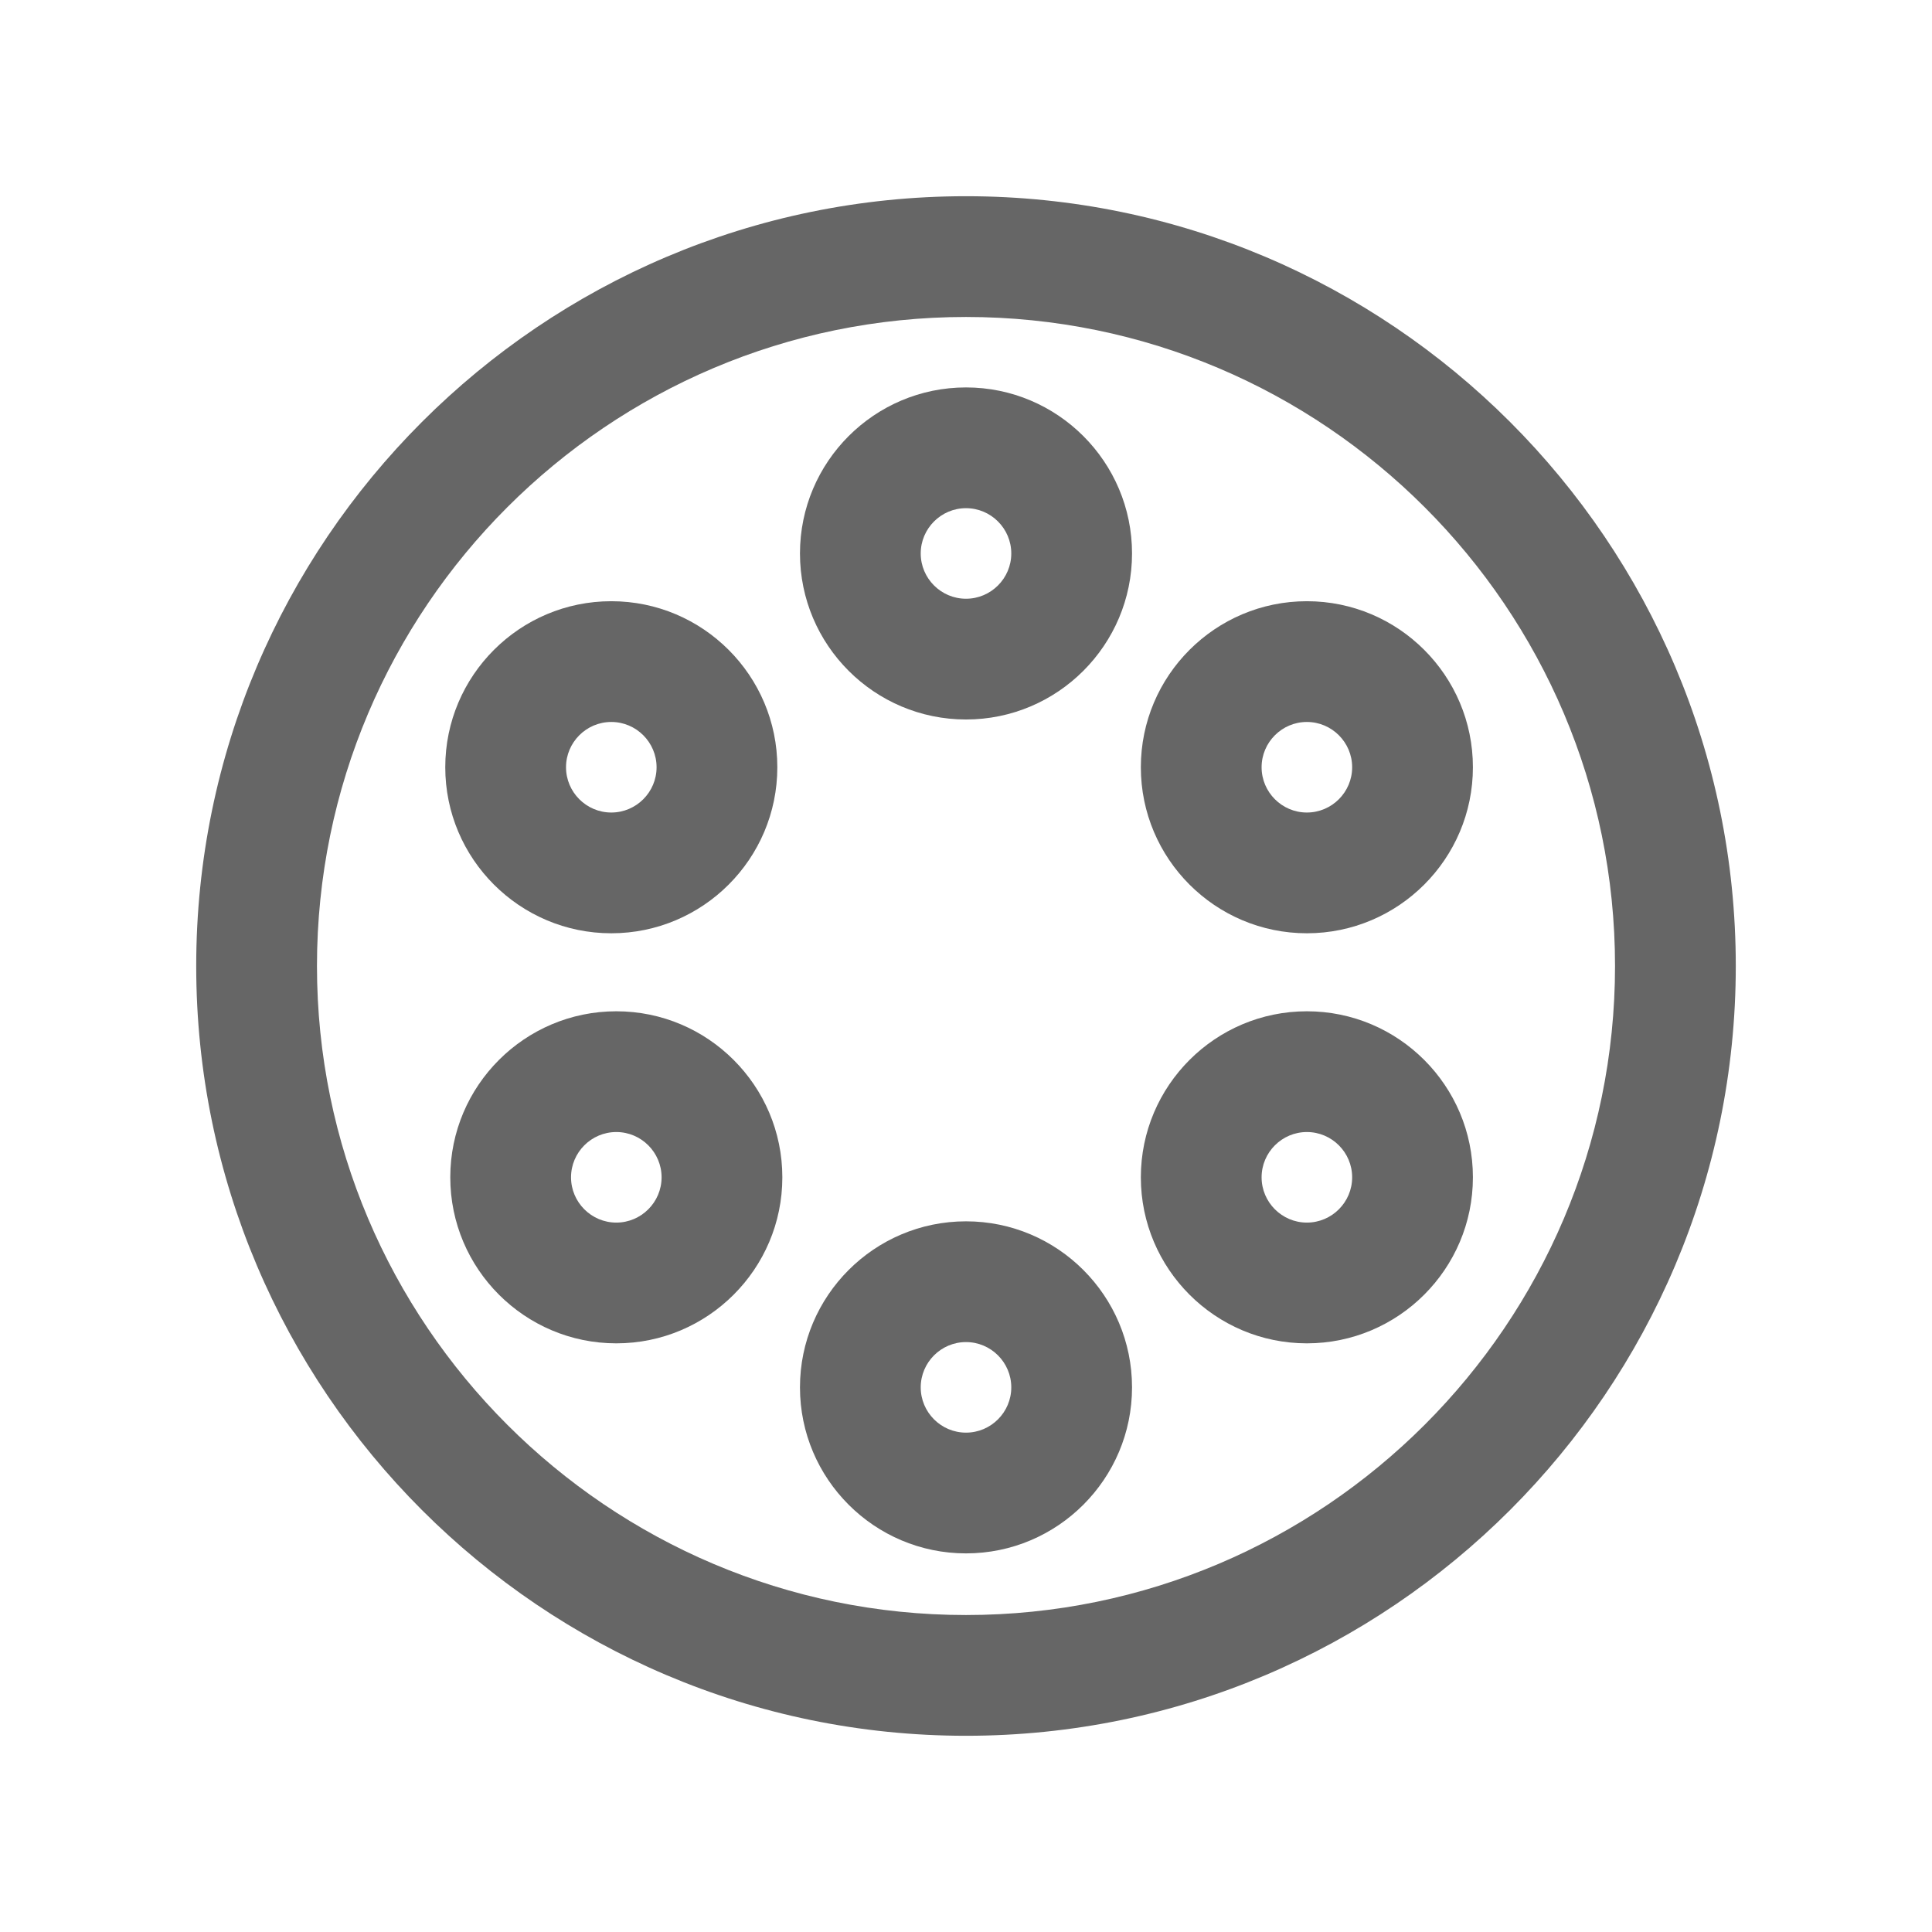
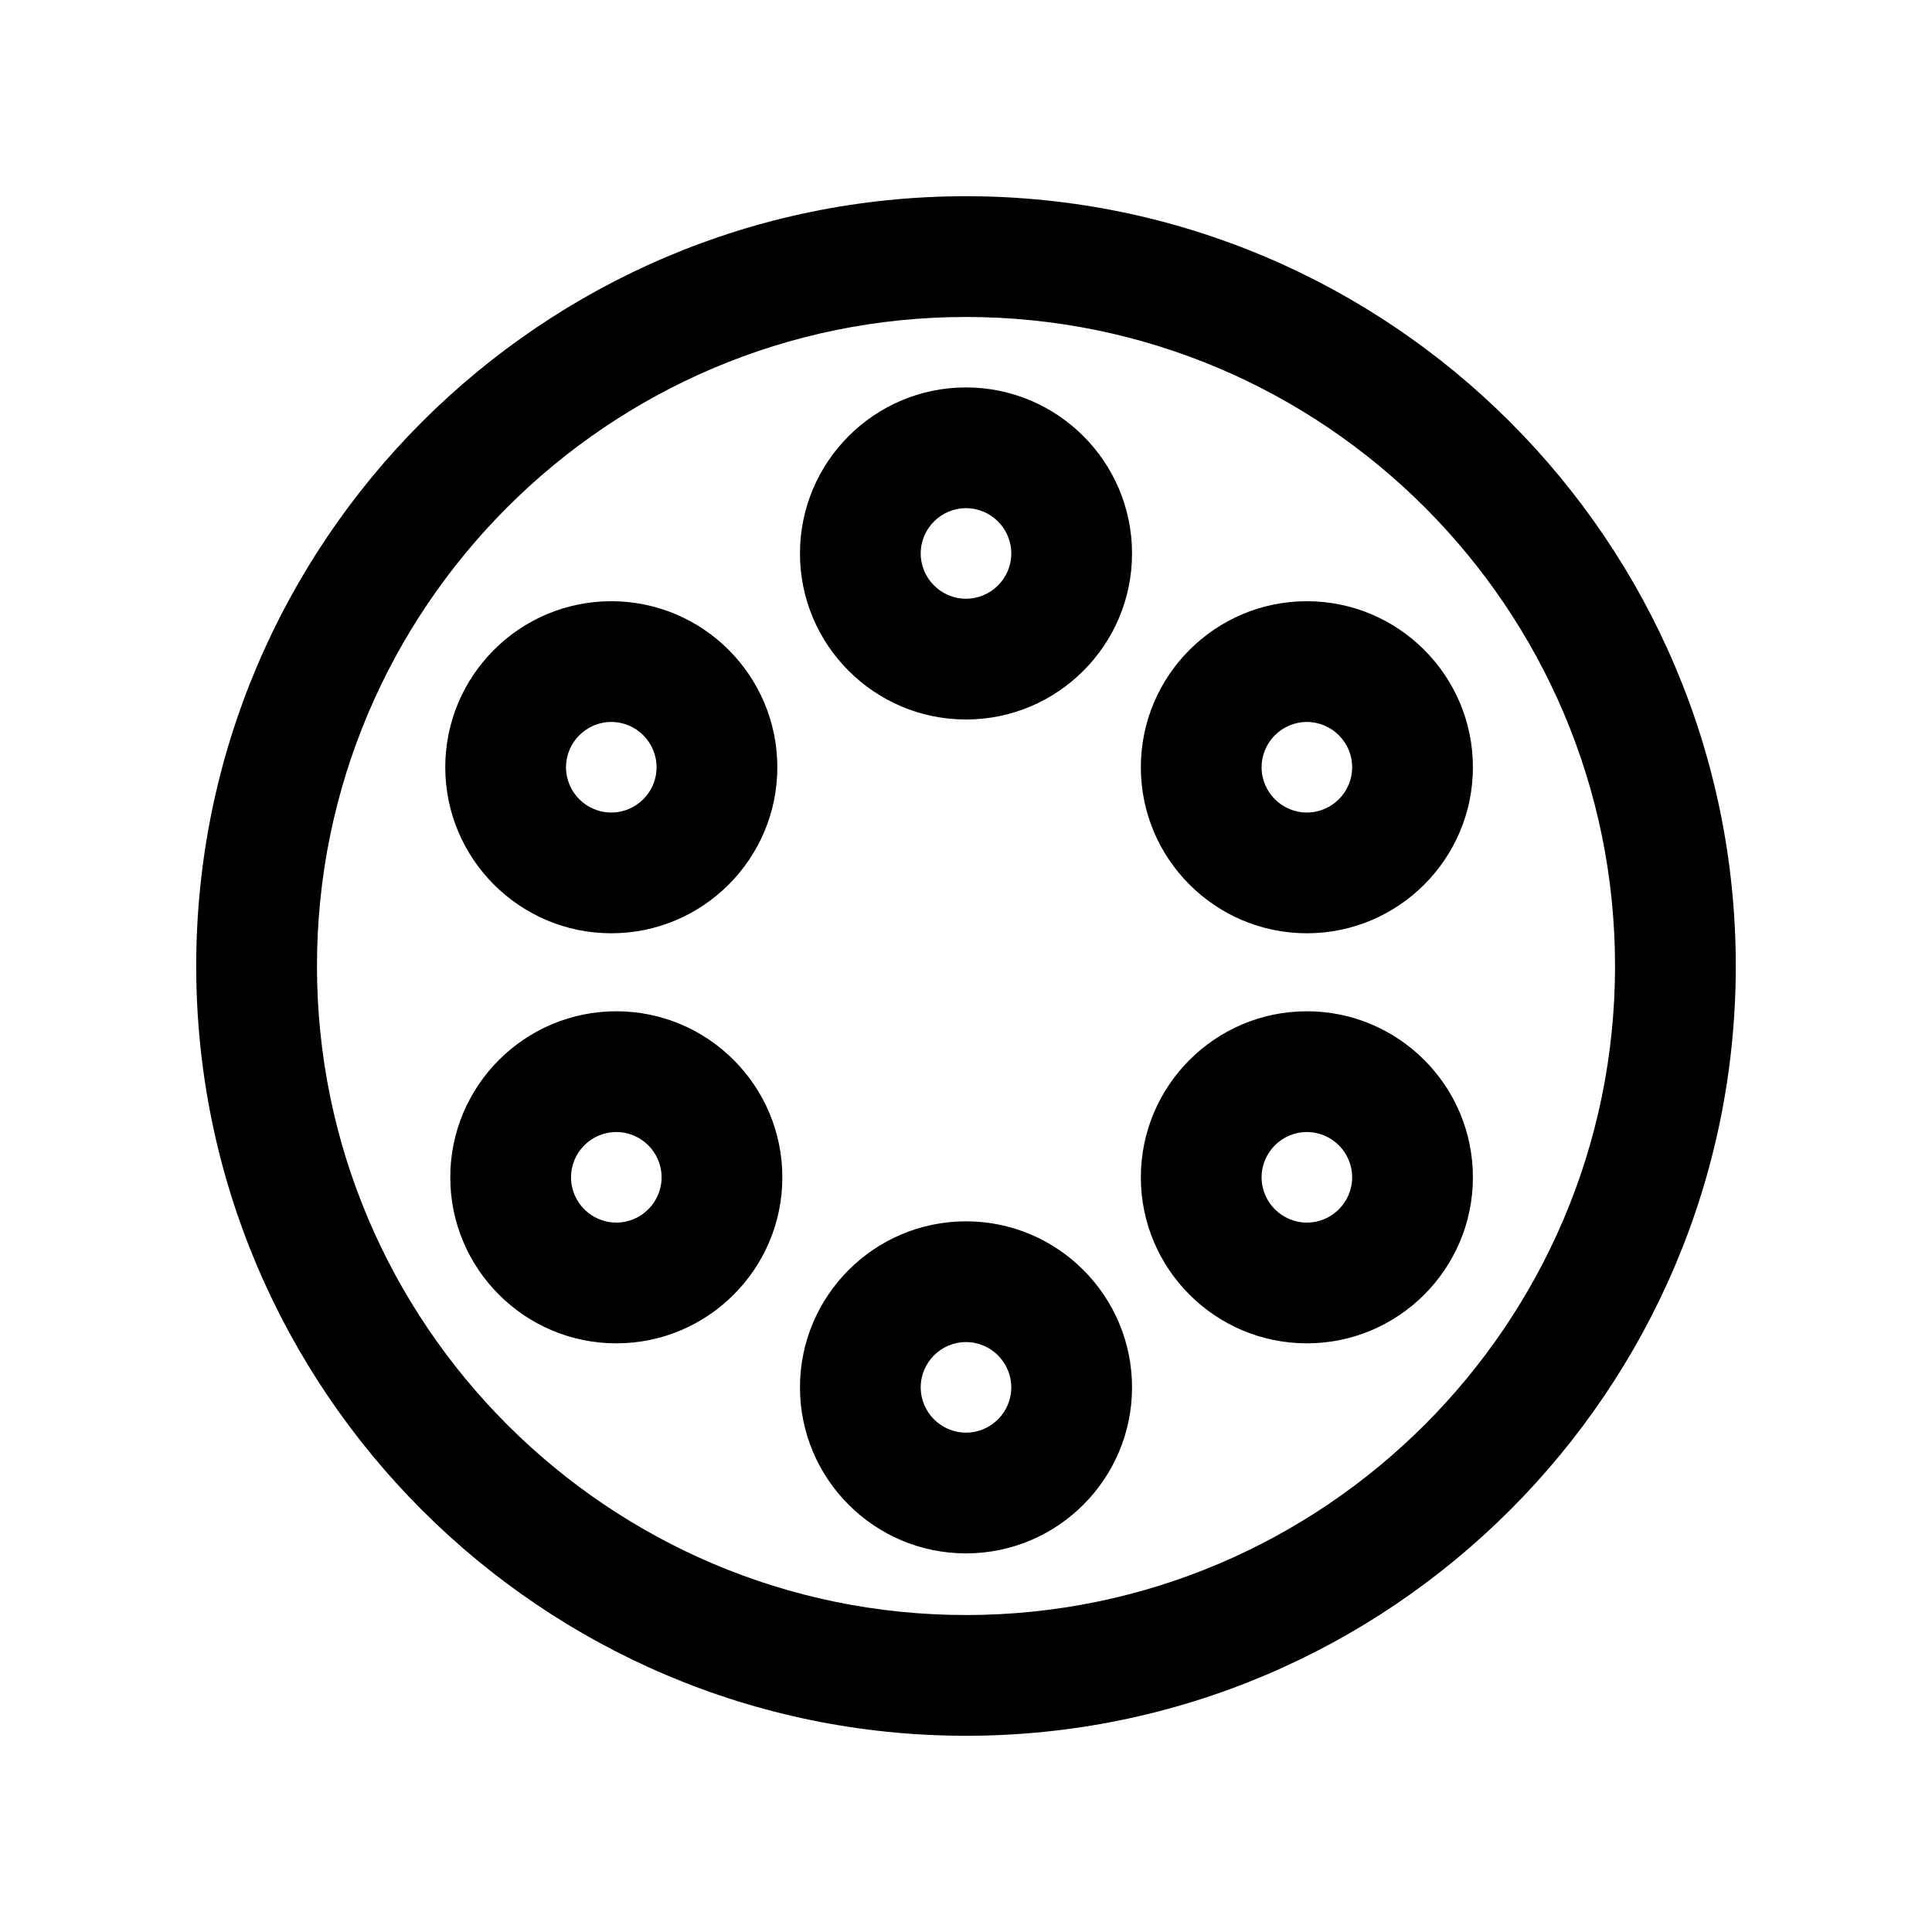
- <svg xmlns="http://www.w3.org/2000/svg" version="1.1" x="0px" y="0px" width="32px" height="32px" viewBox="0 0 32 32" enable-background="new 0 0 32 32" xml:space="preserve">
-   <g id="Layer_1">
-     <g>
-       <path fill="#666666" d="M16,28.75C8.97,28.75,3.25,23.03,3.25,16S8.97,3.25,16,3.25S28.75,8.97,28.75,16S23.03,28.75,16,28.75z     M16,5.25C10.072,5.25,5.25,10.072,5.25,16S10.072,26.75,16,26.75S26.75,21.928,26.75,16S21.928,5.25,16,5.25z" />
-     </g>
-     <g>
-       <path fill="#666666" d="M21.646,15.458c-1.517,0-2.75-1.233-2.75-2.75s1.233-2.75,2.75-2.75s2.75,1.233,2.75,2.75    S23.162,15.458,21.646,15.458z M21.646,11.958c-0.413,0-0.75,0.337-0.75,0.75s0.337,0.75,0.75,0.75s0.75-0.337,0.75-0.75    S22.059,11.958,21.646,11.958z" />
-     </g>
-     <g>
-       <path fill="#666666" d="M16,11.917c-1.517,0-2.75-1.233-2.75-2.75s1.233-2.75,2.75-2.75s2.75,1.233,2.75,2.75    S17.517,11.917,16,11.917z M16,8.417c-0.413,0-0.75,0.337-0.75,0.75s0.337,0.75,0.75,0.75s0.75-0.337,0.75-0.75    S16.413,8.417,16,8.417z" />
-     </g>
-     <g>
-       <path fill="#666666" d="M10.125,15.458c-1.517,0-2.75-1.233-2.75-2.75s1.233-2.75,2.75-2.75s2.75,1.233,2.75,2.75    S11.642,15.458,10.125,15.458z M10.125,11.958c-0.413,0-0.75,0.337-0.75,0.75s0.337,0.75,0.75,0.75s0.75-0.337,0.75-0.75    S10.538,11.958,10.125,11.958z" />
-     </g>
-     <g>
-       <path fill="#666666" d="M10.208,22.25c-1.517,0-2.75-1.233-2.75-2.75s1.233-2.75,2.75-2.75s2.75,1.233,2.75,2.75    S11.725,22.25,10.208,22.25z M10.208,18.75c-0.413,0-0.75,0.337-0.75,0.75s0.337,0.75,0.75,0.75s0.75-0.337,0.75-0.75    S10.621,18.75,10.208,18.75z" />
-     </g>
-     <g>
-       <path fill="#666666" d="M21.646,22.25c-1.517,0-2.75-1.233-2.75-2.75s1.233-2.75,2.75-2.75s2.75,1.233,2.75,2.75    S23.162,22.25,21.646,22.25z M21.646,18.75c-0.413,0-0.75,0.337-0.75,0.75s0.337,0.75,0.75,0.75s0.75-0.337,0.75-0.75    S22.059,18.75,21.646,18.75z" />
-     </g>
-     <g>
-       <path fill="#666666" d="M16,25.729c-1.517,0-2.75-1.233-2.75-2.75s1.233-2.75,2.75-2.75s2.75,1.233,2.75,2.75    S17.517,25.729,16,25.729z M16,22.229c-0.413,0-0.75,0.337-0.75,0.75s0.337,0.75,0.75,0.75s0.75-0.337,0.75-0.75    S16.413,22.229,16,22.229z" />
-     </g>
-   </g>
-   <g id="Layer_2" display="none">
- </g>
+ <svg x="0px" y="0px" width="32px" height="32px" viewBox="0 0 32 32">
+   <path d="M16,28.75C8.97,28.75,3.25,23.03,3.25,16S8.97,3.25,16,3.25S28.75,8.97,28.75,16S23.03,28.75,16,28.75z M16,5.25  C10.072,5.25,5.25,10.072,5.25,16S10.072,26.75,16,26.75S26.75,21.928,26.75,16S21.928,5.25,16,5.25z M21.646,15.458  c-1.517,0-2.75-1.233-2.75-2.75s1.233-2.75,2.75-2.75s2.75,1.233,2.75,2.75S23.162,15.458,21.646,15.458z M21.646,11.958  c-0.413,0-0.75,0.337-0.75,0.75s0.337,0.75,0.75,0.75s0.75-0.337,0.75-0.75S22.059,11.958,21.646,11.958z M16,11.917  c-1.517,0-2.75-1.233-2.75-2.75s1.233-2.75,2.75-2.75s2.75,1.233,2.75,2.75S17.517,11.917,16,11.917z M16,8.417  c-0.413,0-0.75,0.337-0.75,0.75s0.337,0.75,0.75,0.75s0.75-0.337,0.75-0.75S16.413,8.417,16,8.417z M10.125,15.458  c-1.517,0-2.75-1.233-2.75-2.75s1.233-2.75,2.75-2.75s2.75,1.233,2.75,2.75S11.642,15.458,10.125,15.458z M10.125,11.958  c-0.413,0-0.75,0.337-0.75,0.75s0.337,0.75,0.75,0.75s0.75-0.337,0.75-0.75S10.538,11.958,10.125,11.958z M10.208,22.25  c-1.517,0-2.75-1.233-2.75-2.75s1.233-2.75,2.75-2.75s2.75,1.233,2.75,2.75S11.725,22.25,10.208,22.25z M10.208,18.75  c-0.413,0-0.75,0.337-0.75,0.75s0.337,0.75,0.75,0.75s0.75-0.337,0.75-0.75S10.621,18.75,10.208,18.75z M21.646,22.25  c-1.517,0-2.75-1.233-2.75-2.75s1.233-2.75,2.75-2.75s2.75,1.233,2.75,2.75S23.162,22.25,21.646,22.25z M21.646,18.75  c-0.413,0-0.75,0.337-0.75,0.75s0.337,0.75,0.75,0.75s0.75-0.337,0.75-0.75S22.059,18.75,21.646,18.75z M16,25.729  c-1.517,0-2.75-1.233-2.75-2.75s1.233-2.75,2.75-2.75s2.75,1.233,2.75,2.75S17.517,25.729,16,25.729z M16,22.229  c-0.413,0-0.75,0.337-0.75,0.75s0.337,0.75,0.75,0.75s0.75-0.337,0.75-0.75S16.413,22.229,16,22.229z" />
</svg>
